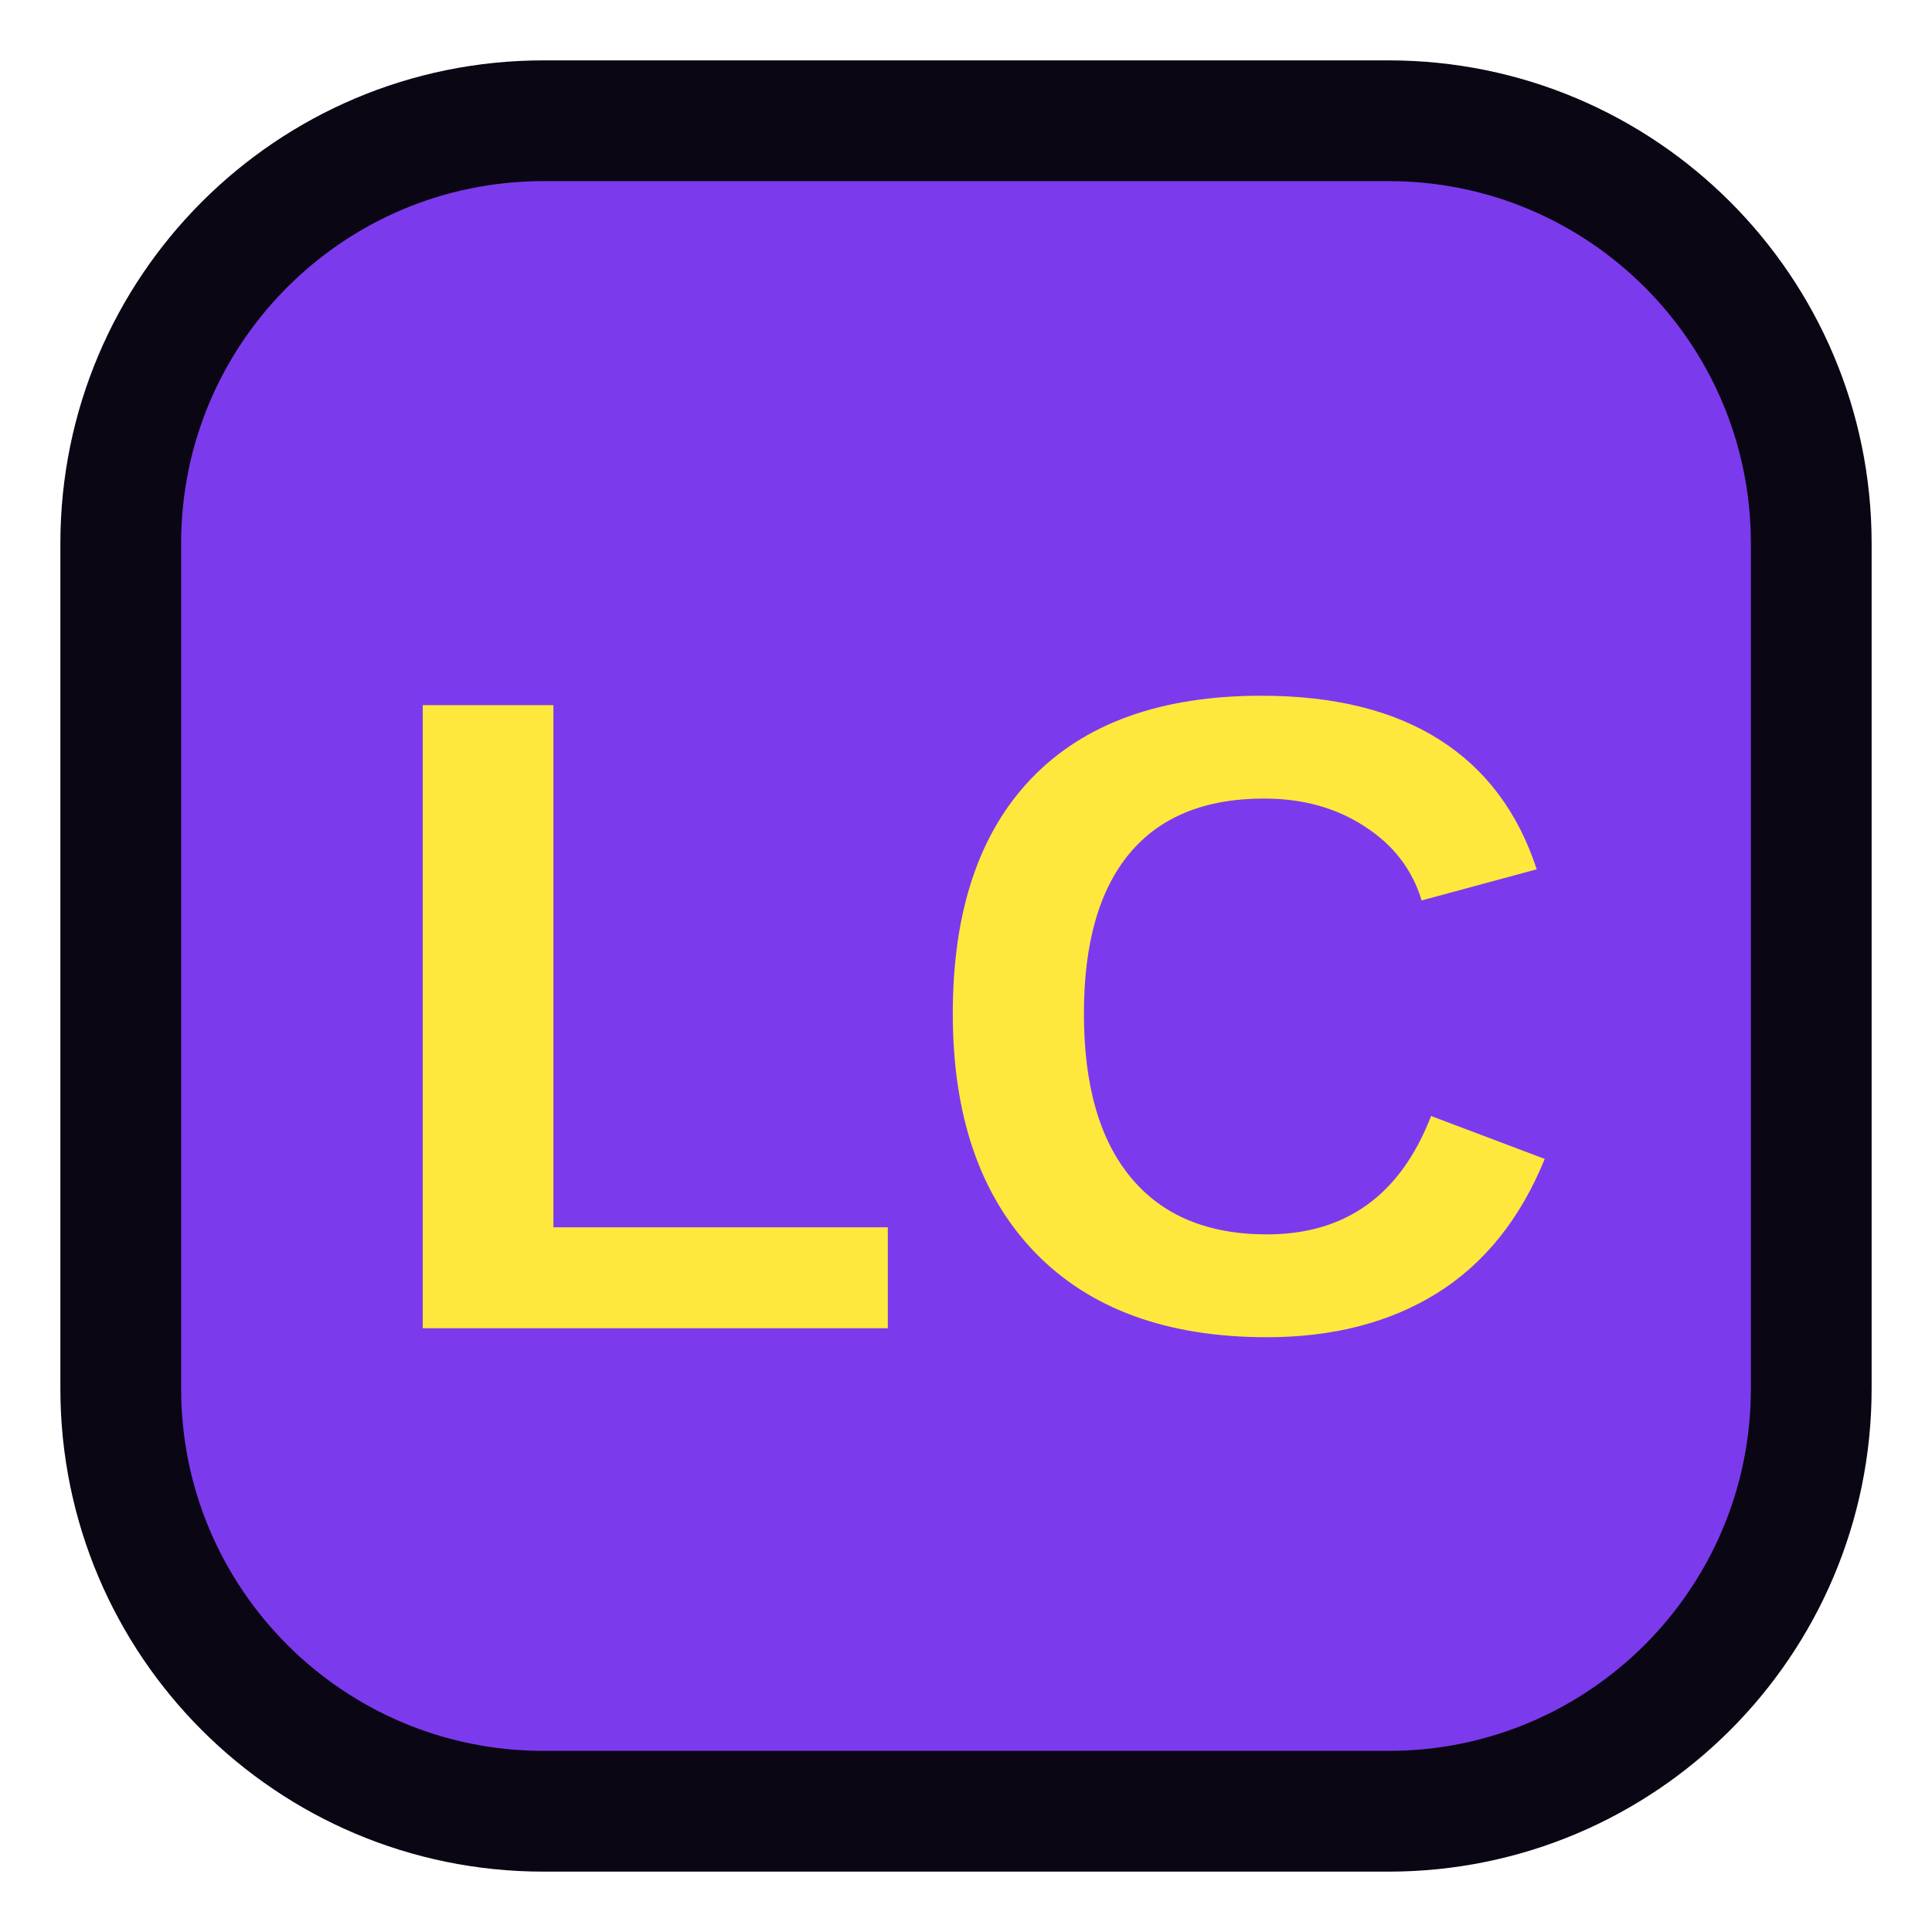
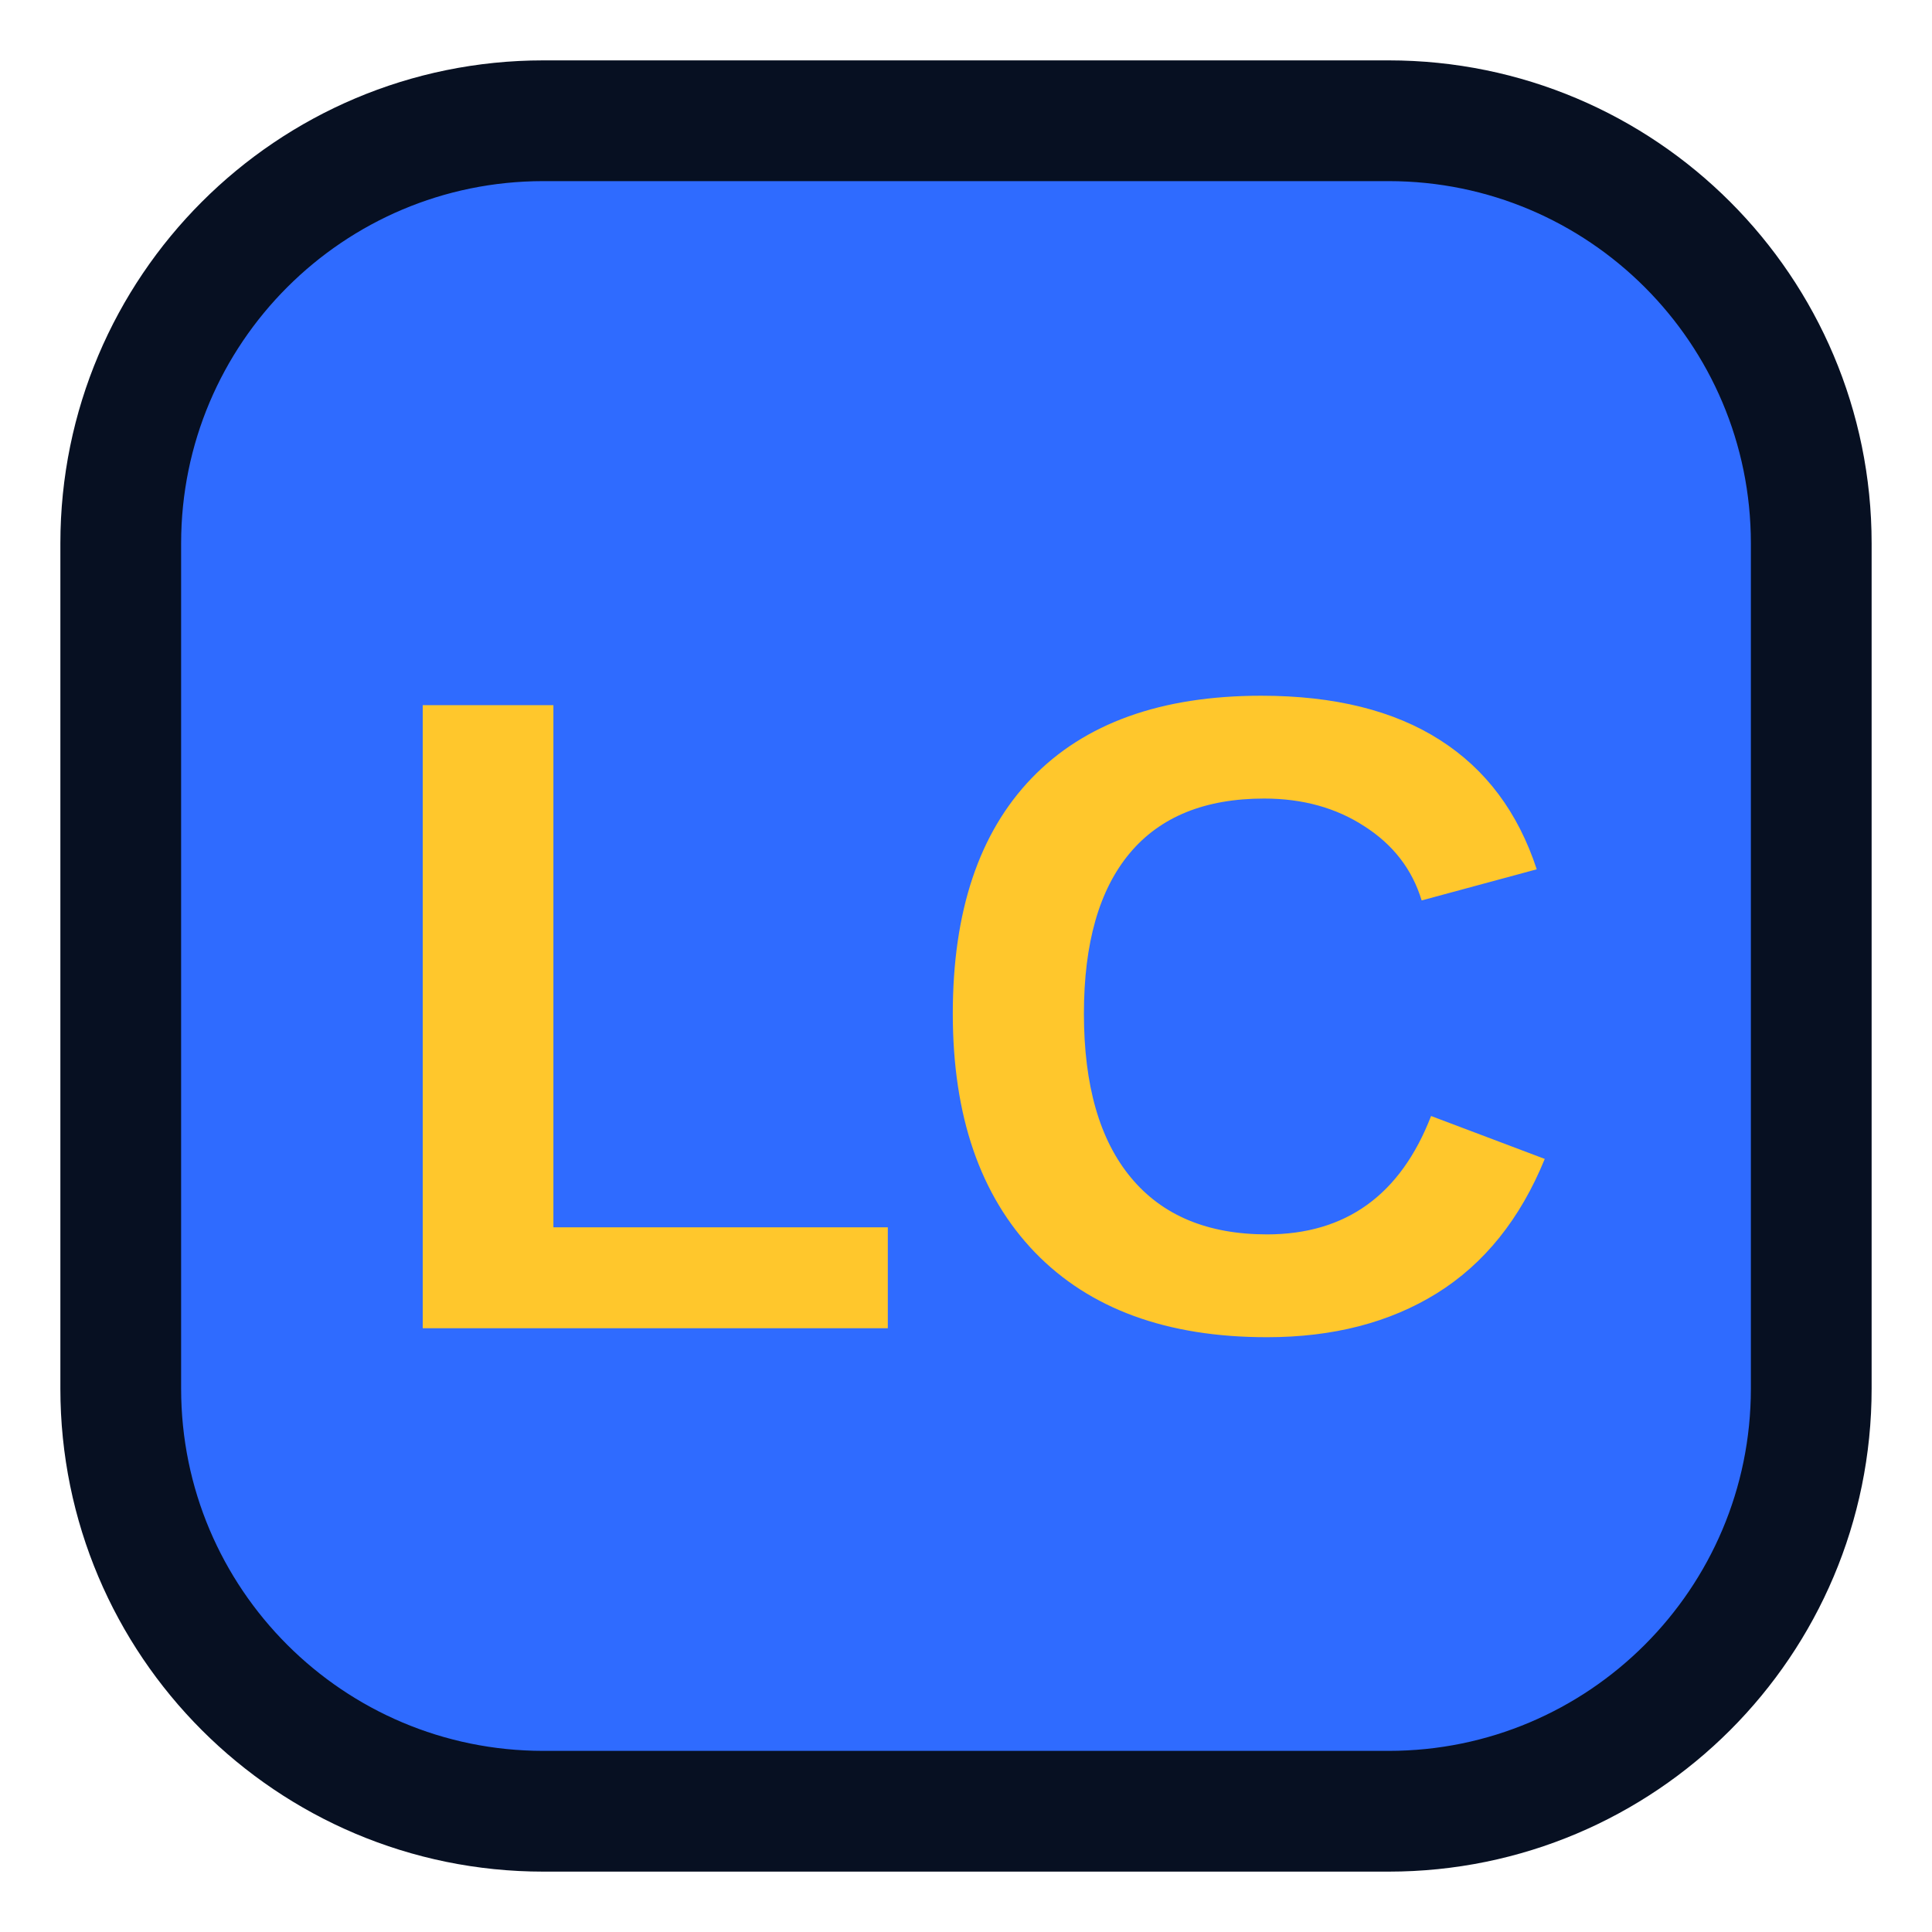
<svg xmlns="http://www.w3.org/2000/svg" viewBox="0 0 64 64">
-   <rect x="4" y="4" width="56" height="56" rx="14" fill="#7c3aed" stroke="#0b0614" stroke-width="4" />
-   <text x="32" y="44" font-family="Arial Black,Arial" font-weight="900" font-size="30" text-anchor="middle" fill="#ffe83d">LC</text>
+   <rect x="4" y="4" width="56" height="56" rx="14" fill="#2f6bff" stroke="#071022" stroke-width="4" />
+   <text x="32" y="44" font-family="Outfit,Arial Black,Arial" font-weight="900" font-size="30" text-anchor="middle" fill="#ffc72c">LC</text>
</svg>
